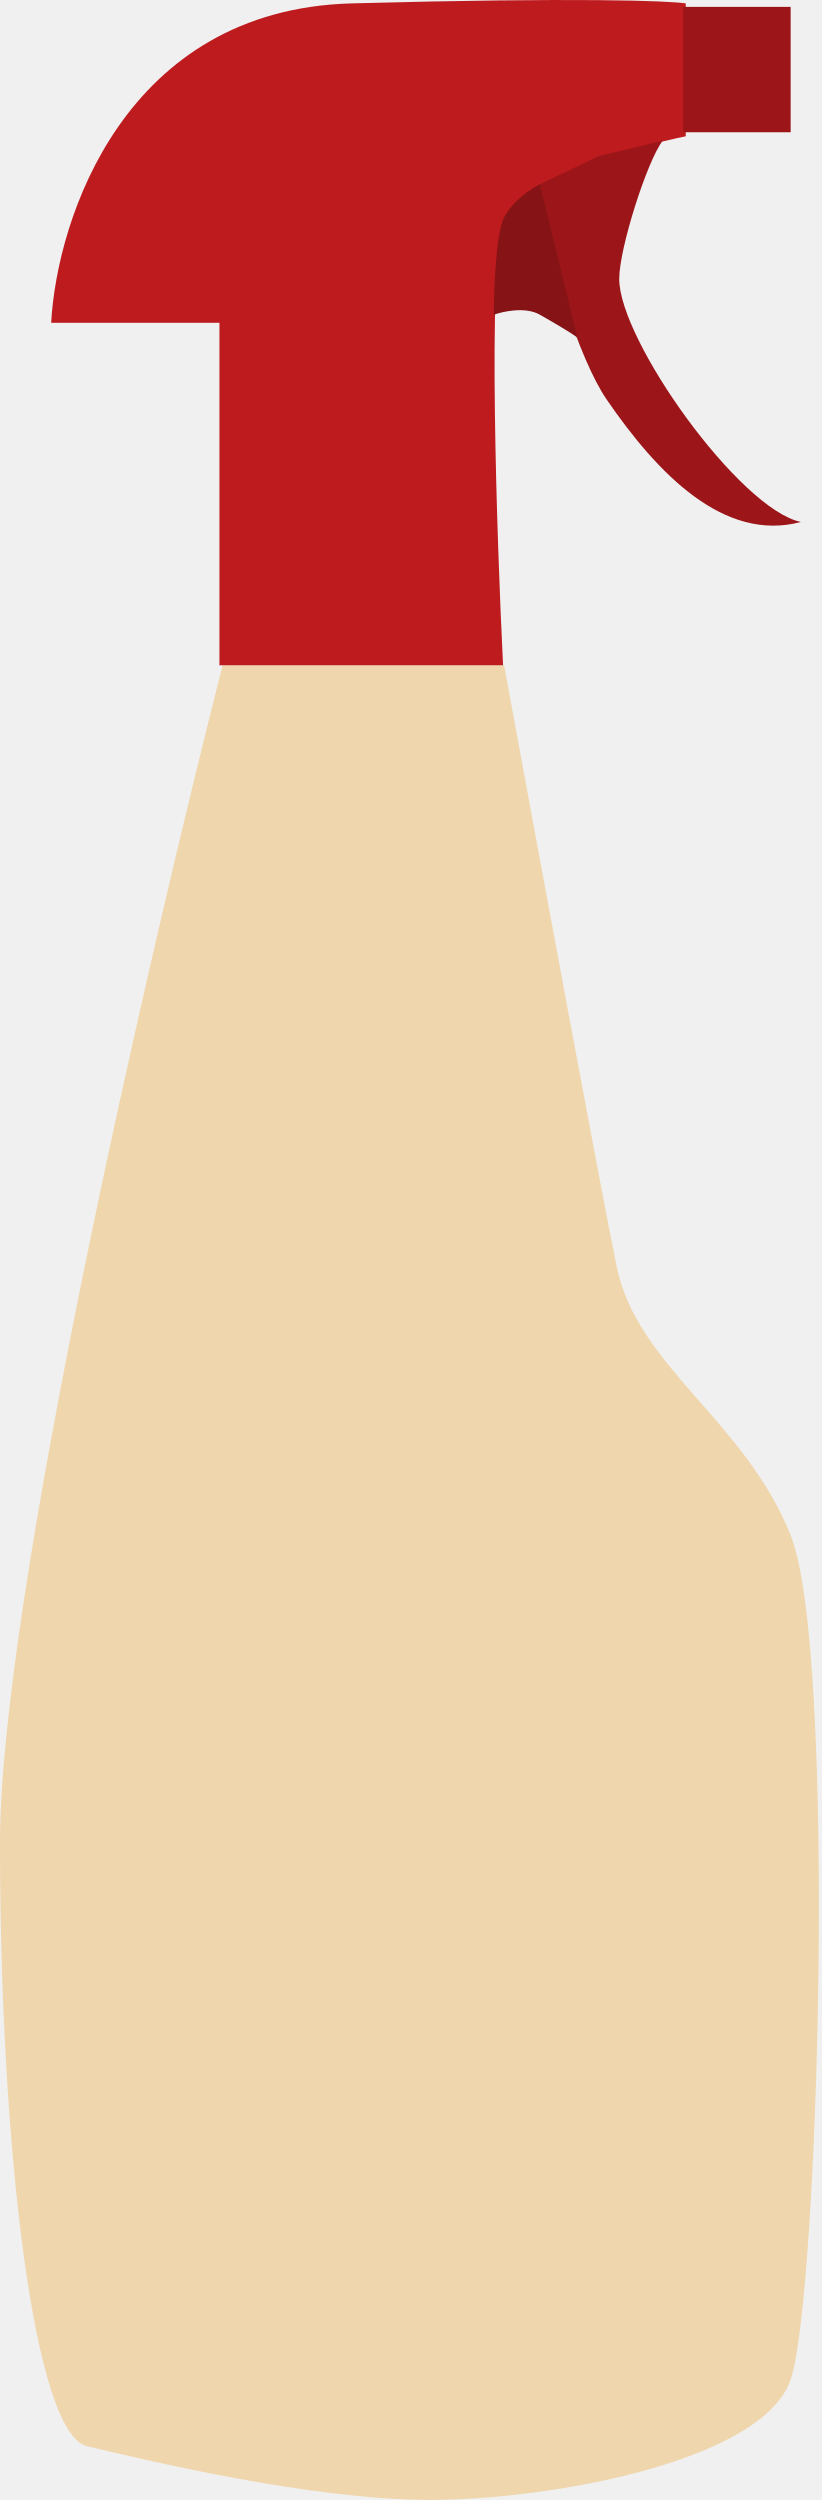
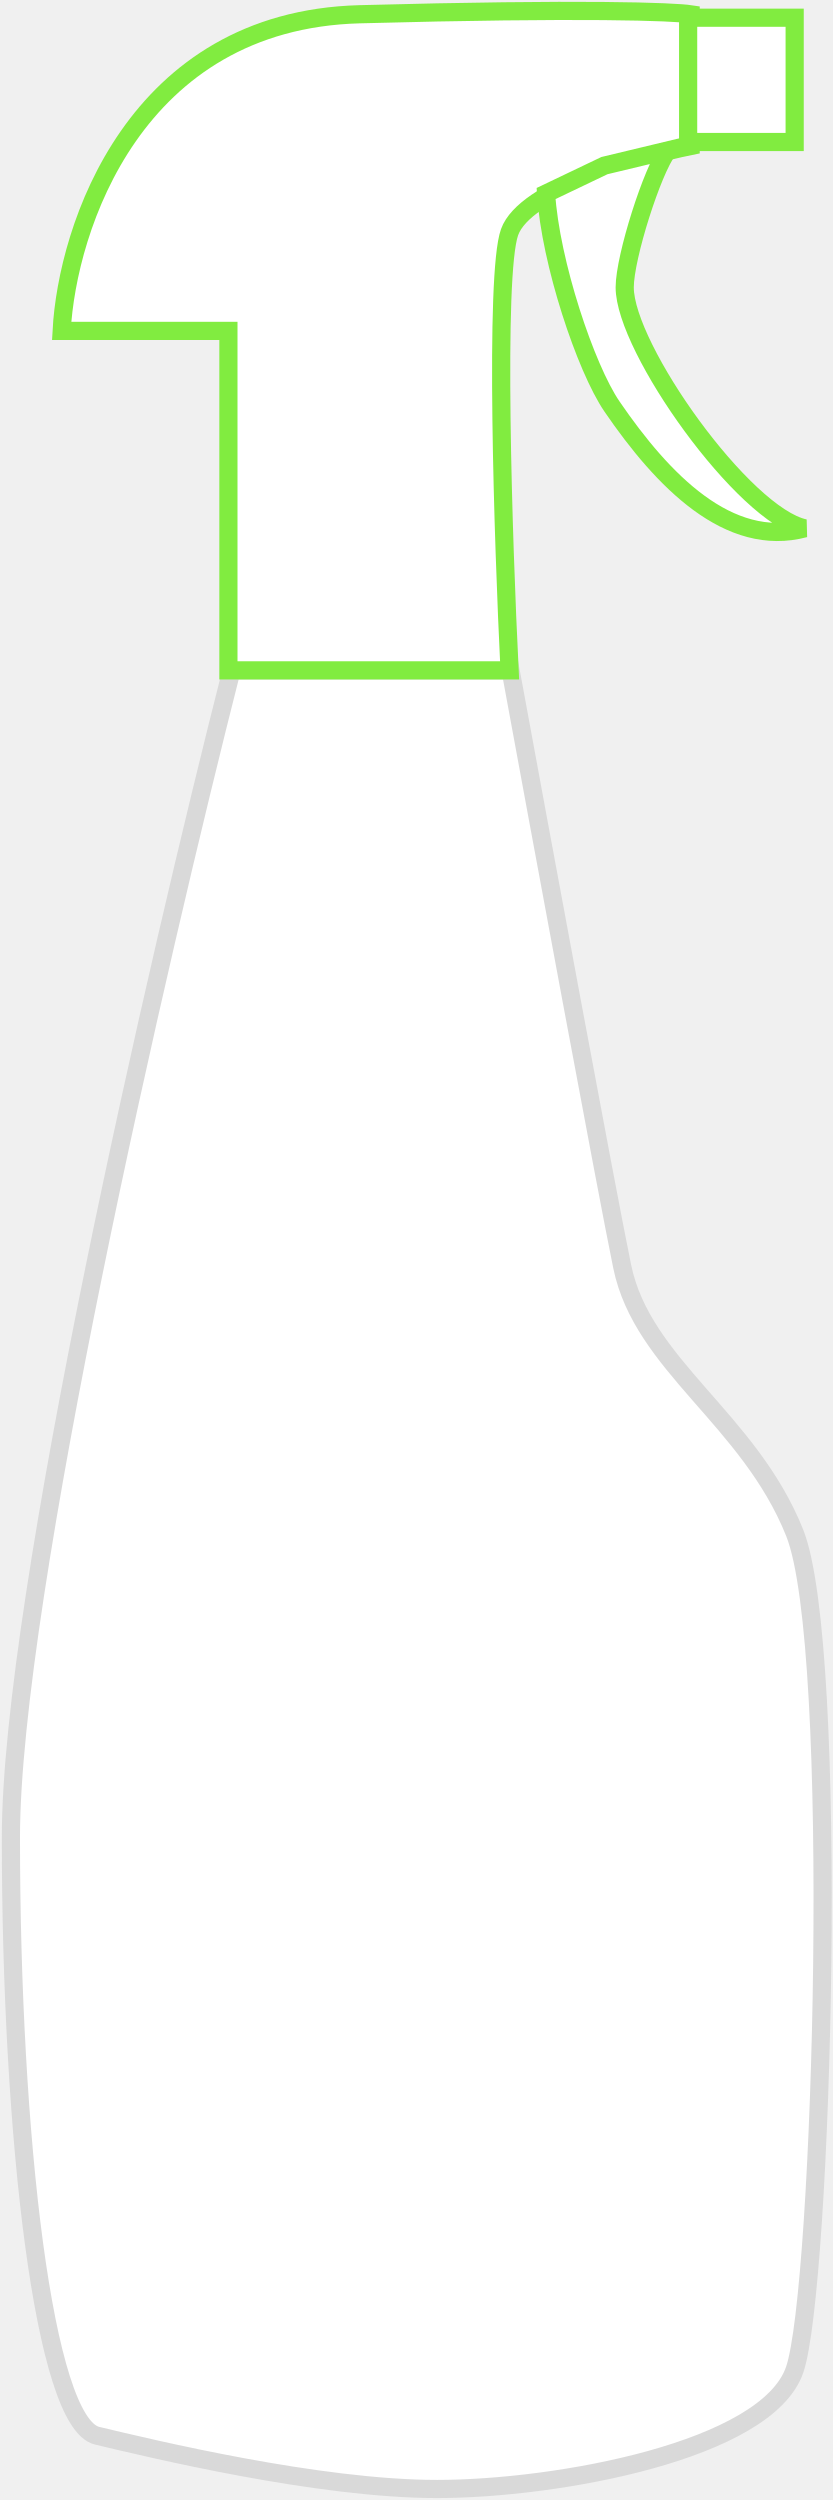
- <svg xmlns="http://www.w3.org/2000/svg" width="224" height="682" viewBox="0 0 224 682" fill="none">
-   <path d="M0 502.579C0 436.686 40.486 261.062 60.728 181.487H137.511C145.887 227.092 163.757 323.745 168.224 345.523C173.808 372.746 203.126 387.405 215.69 418.816C228.254 450.227 223.368 626.828 215.69 649.165C208.012 671.501 150.076 681.972 117.268 681.972C84.461 681.972 38.391 670.803 23.733 667.313C9.074 663.823 0 584.946 0 502.579Z" fill="#EFD6AC" />
-   <path d="M59.86 88.068V181.487H137.236C135.487 146.164 133.039 72.591 137.236 60.879C141.432 49.167 172.207 40.197 187.07 37.176V0.924C182.48 0.227 157.825 -0.749 95.925 0.924C34.025 2.597 15.49 59.717 13.96 88.068H59.86Z" fill="#BE1B1E" />
-   <path d="M215.69 1.875H186.373V36.078H215.69V1.875Z" fill="#9C1619" />
-   <path d="M168.922 76.085C168.922 67.709 176.6 43.743 180.788 38.392L163.338 42.58L147.283 50.258C148.447 69.105 158.172 98.282 165.432 108.892C179.392 129.296 197.541 147.982 218.482 142.397C201.729 138.874 168.922 92.838 168.922 76.085Z" fill="#9C1619" />
-   <path d="M147.285 85.857C143.376 83.623 137.28 84.926 134.72 85.857C134.72 78.876 135.279 63.799 137.512 59.332C139.746 54.864 144.958 51.421 147.285 50.257L157.535 92.139C156.139 90.975 151.194 88.09 147.285 85.857Z" fill="#861315" />
+ <svg xmlns="http://www.w3.org/2000/svg" width="229" height="688" viewBox="0 0 229 688" fill="none">
+   <path d="M3 505.578C3 439.685 43.486 264.061 63.728 184.486H140.511C148.887 230.091 166.757 326.744 171.224 348.522C176.808 375.745 206.126 390.404 218.69 421.815C231.254 453.226 226.368 629.827 218.69 652.164C211.012 674.501 153.076 684.971 120.268 684.971C87.461 684.971 41.391 673.802 26.733 670.312C12.074 666.822 3 587.945 3 505.578Z" fill="white" stroke="#D9D9D9" stroke-width="5" />
+   <path d="M62.861 91.068V184.487H140.237C138.488 149.164 136.04 75.591 140.237 63.879C144.433 52.167 175.208 43.197 190.071 40.176V3.924C185.481 3.227 160.826 2.251 98.926 3.924C37.026 5.597 18.491 62.717 16.961 91.068H62.861Z" fill="white" stroke="#81EC40" stroke-width="5" />
+   <path d="M218.692 4.875H189.375V39.078H218.692V4.875Z" fill="white" stroke="#81EC40" stroke-width="5" />
+   <path d="M171.92 79.084C171.92 70.708 179.598 46.742 183.786 41.391L166.336 45.579L150.281 53.257C151.445 72.104 161.17 101.281 168.43 111.891C182.39 132.295 200.539 150.981 221.48 145.396C204.727 141.873 171.92 95.837 171.92 79.084Z" fill="white" stroke="#81EC40" stroke-width="5" />
</svg>
